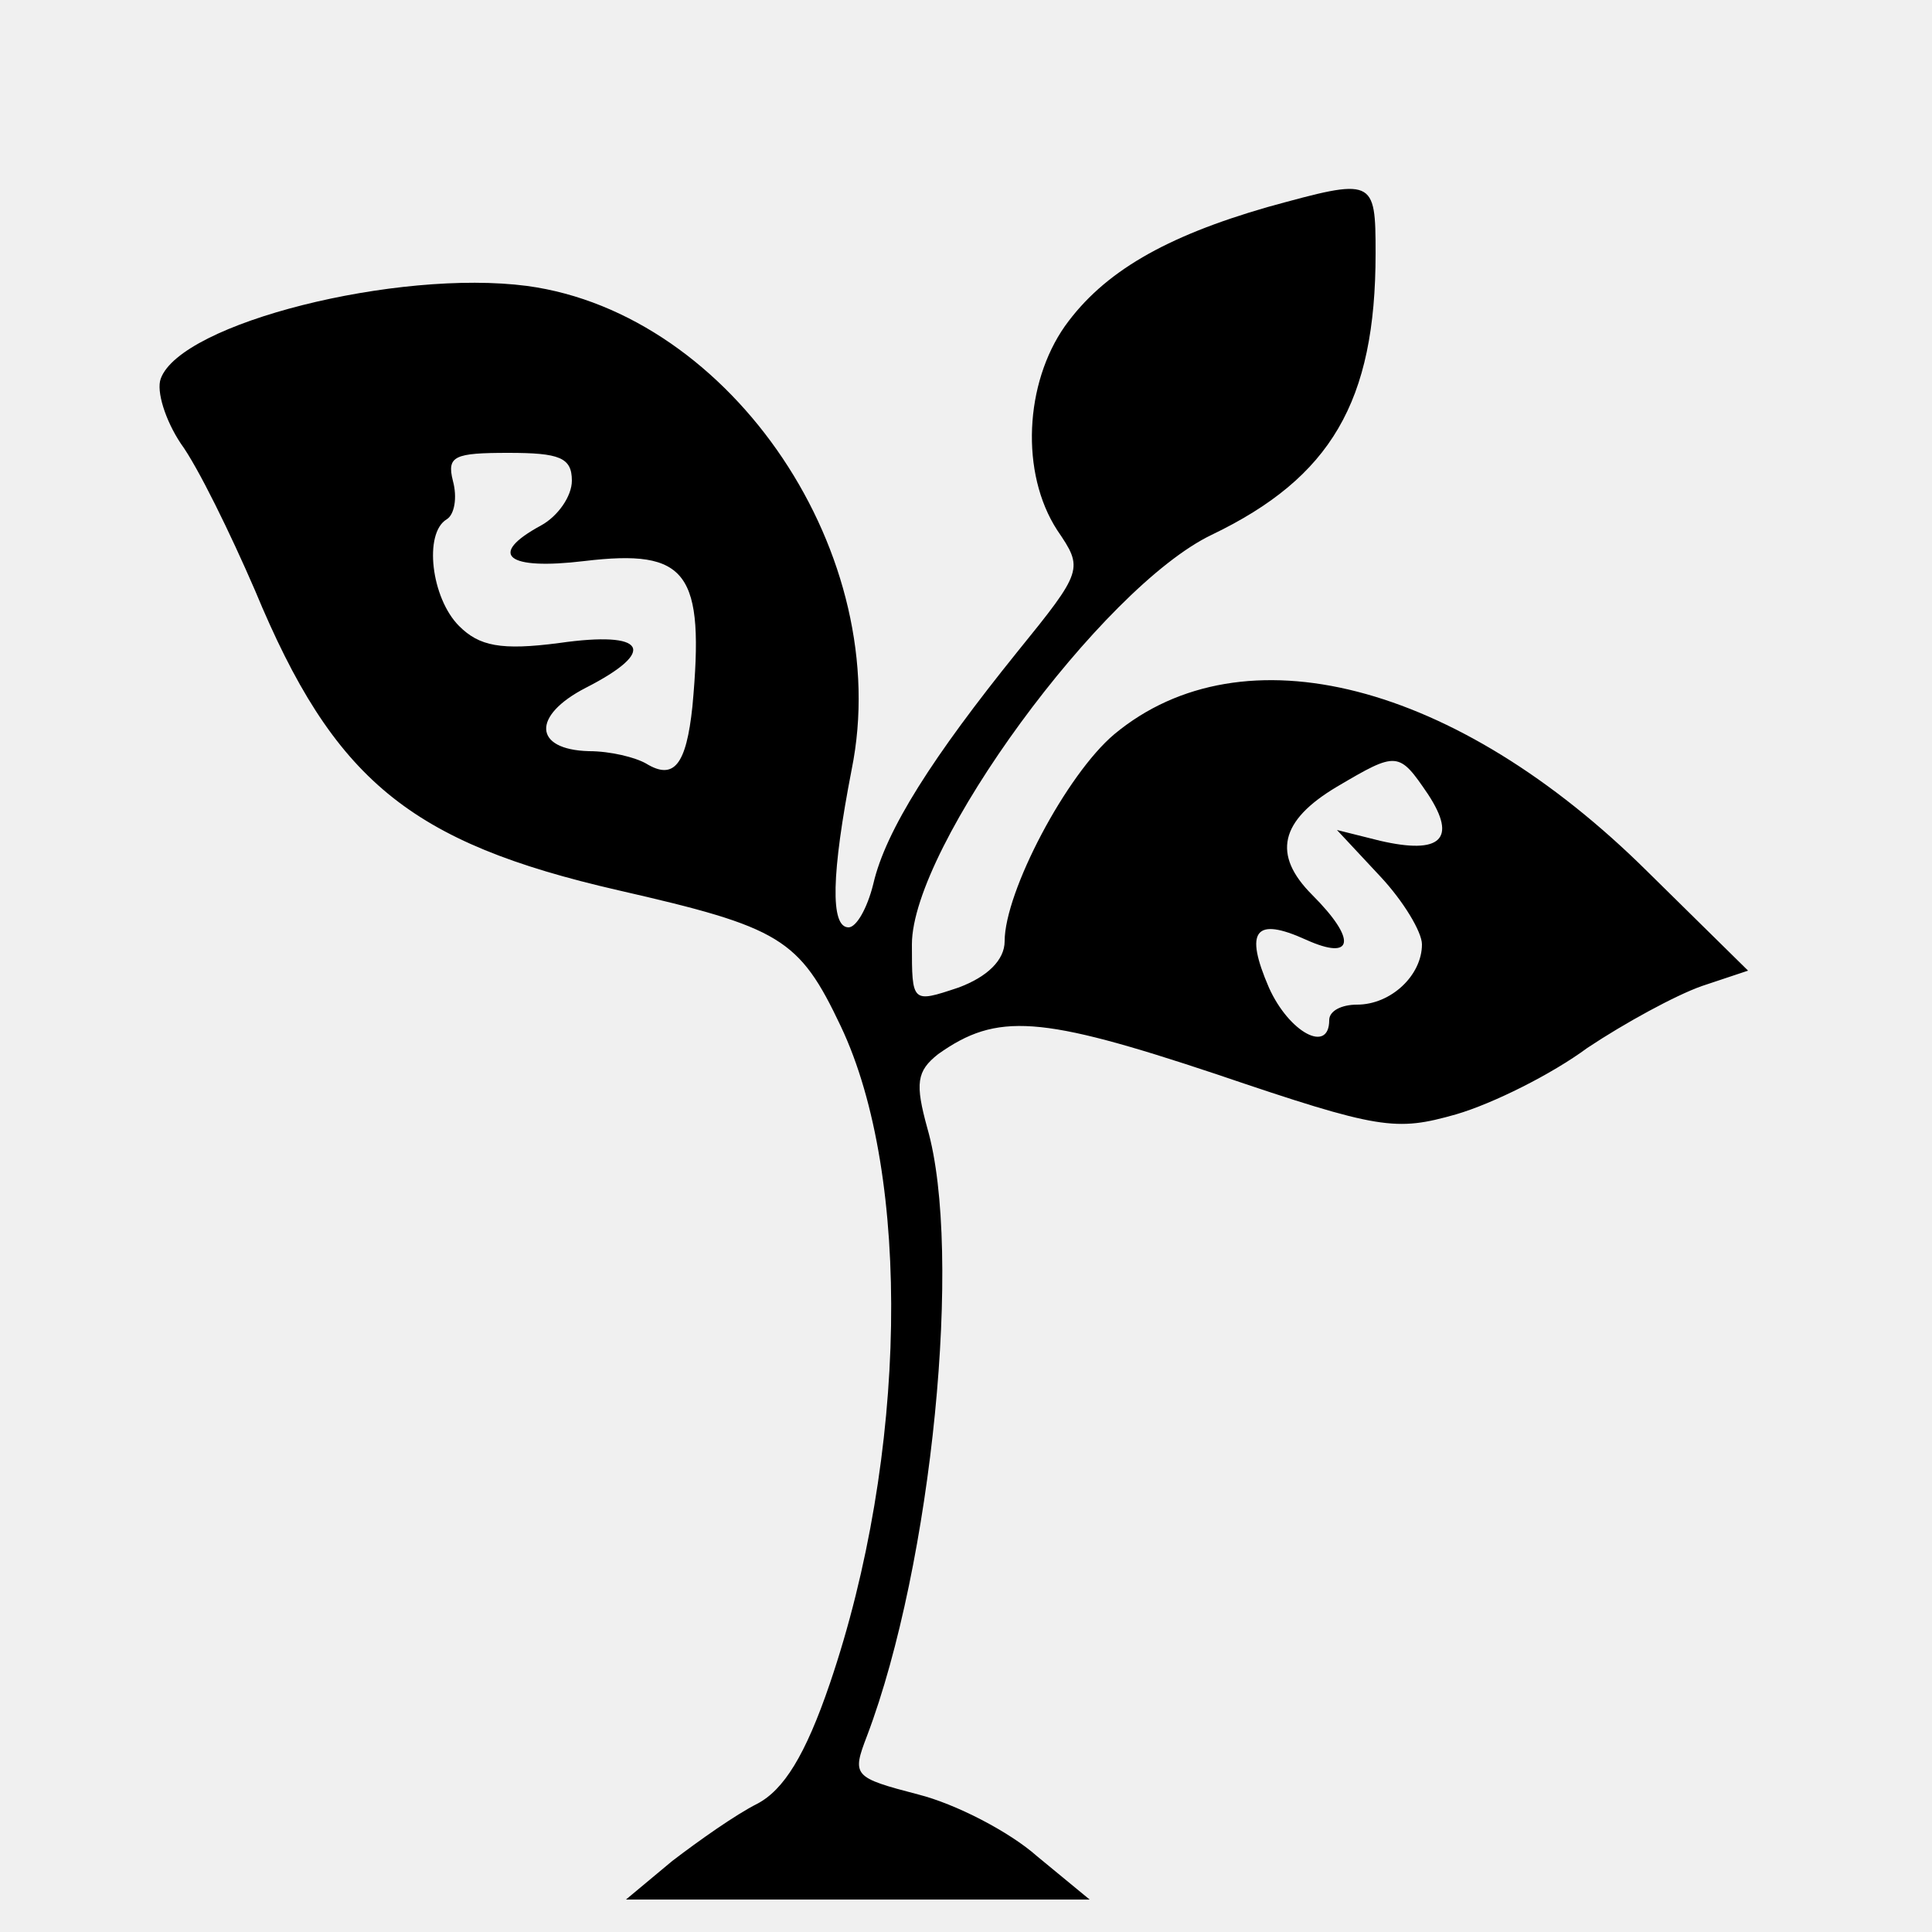
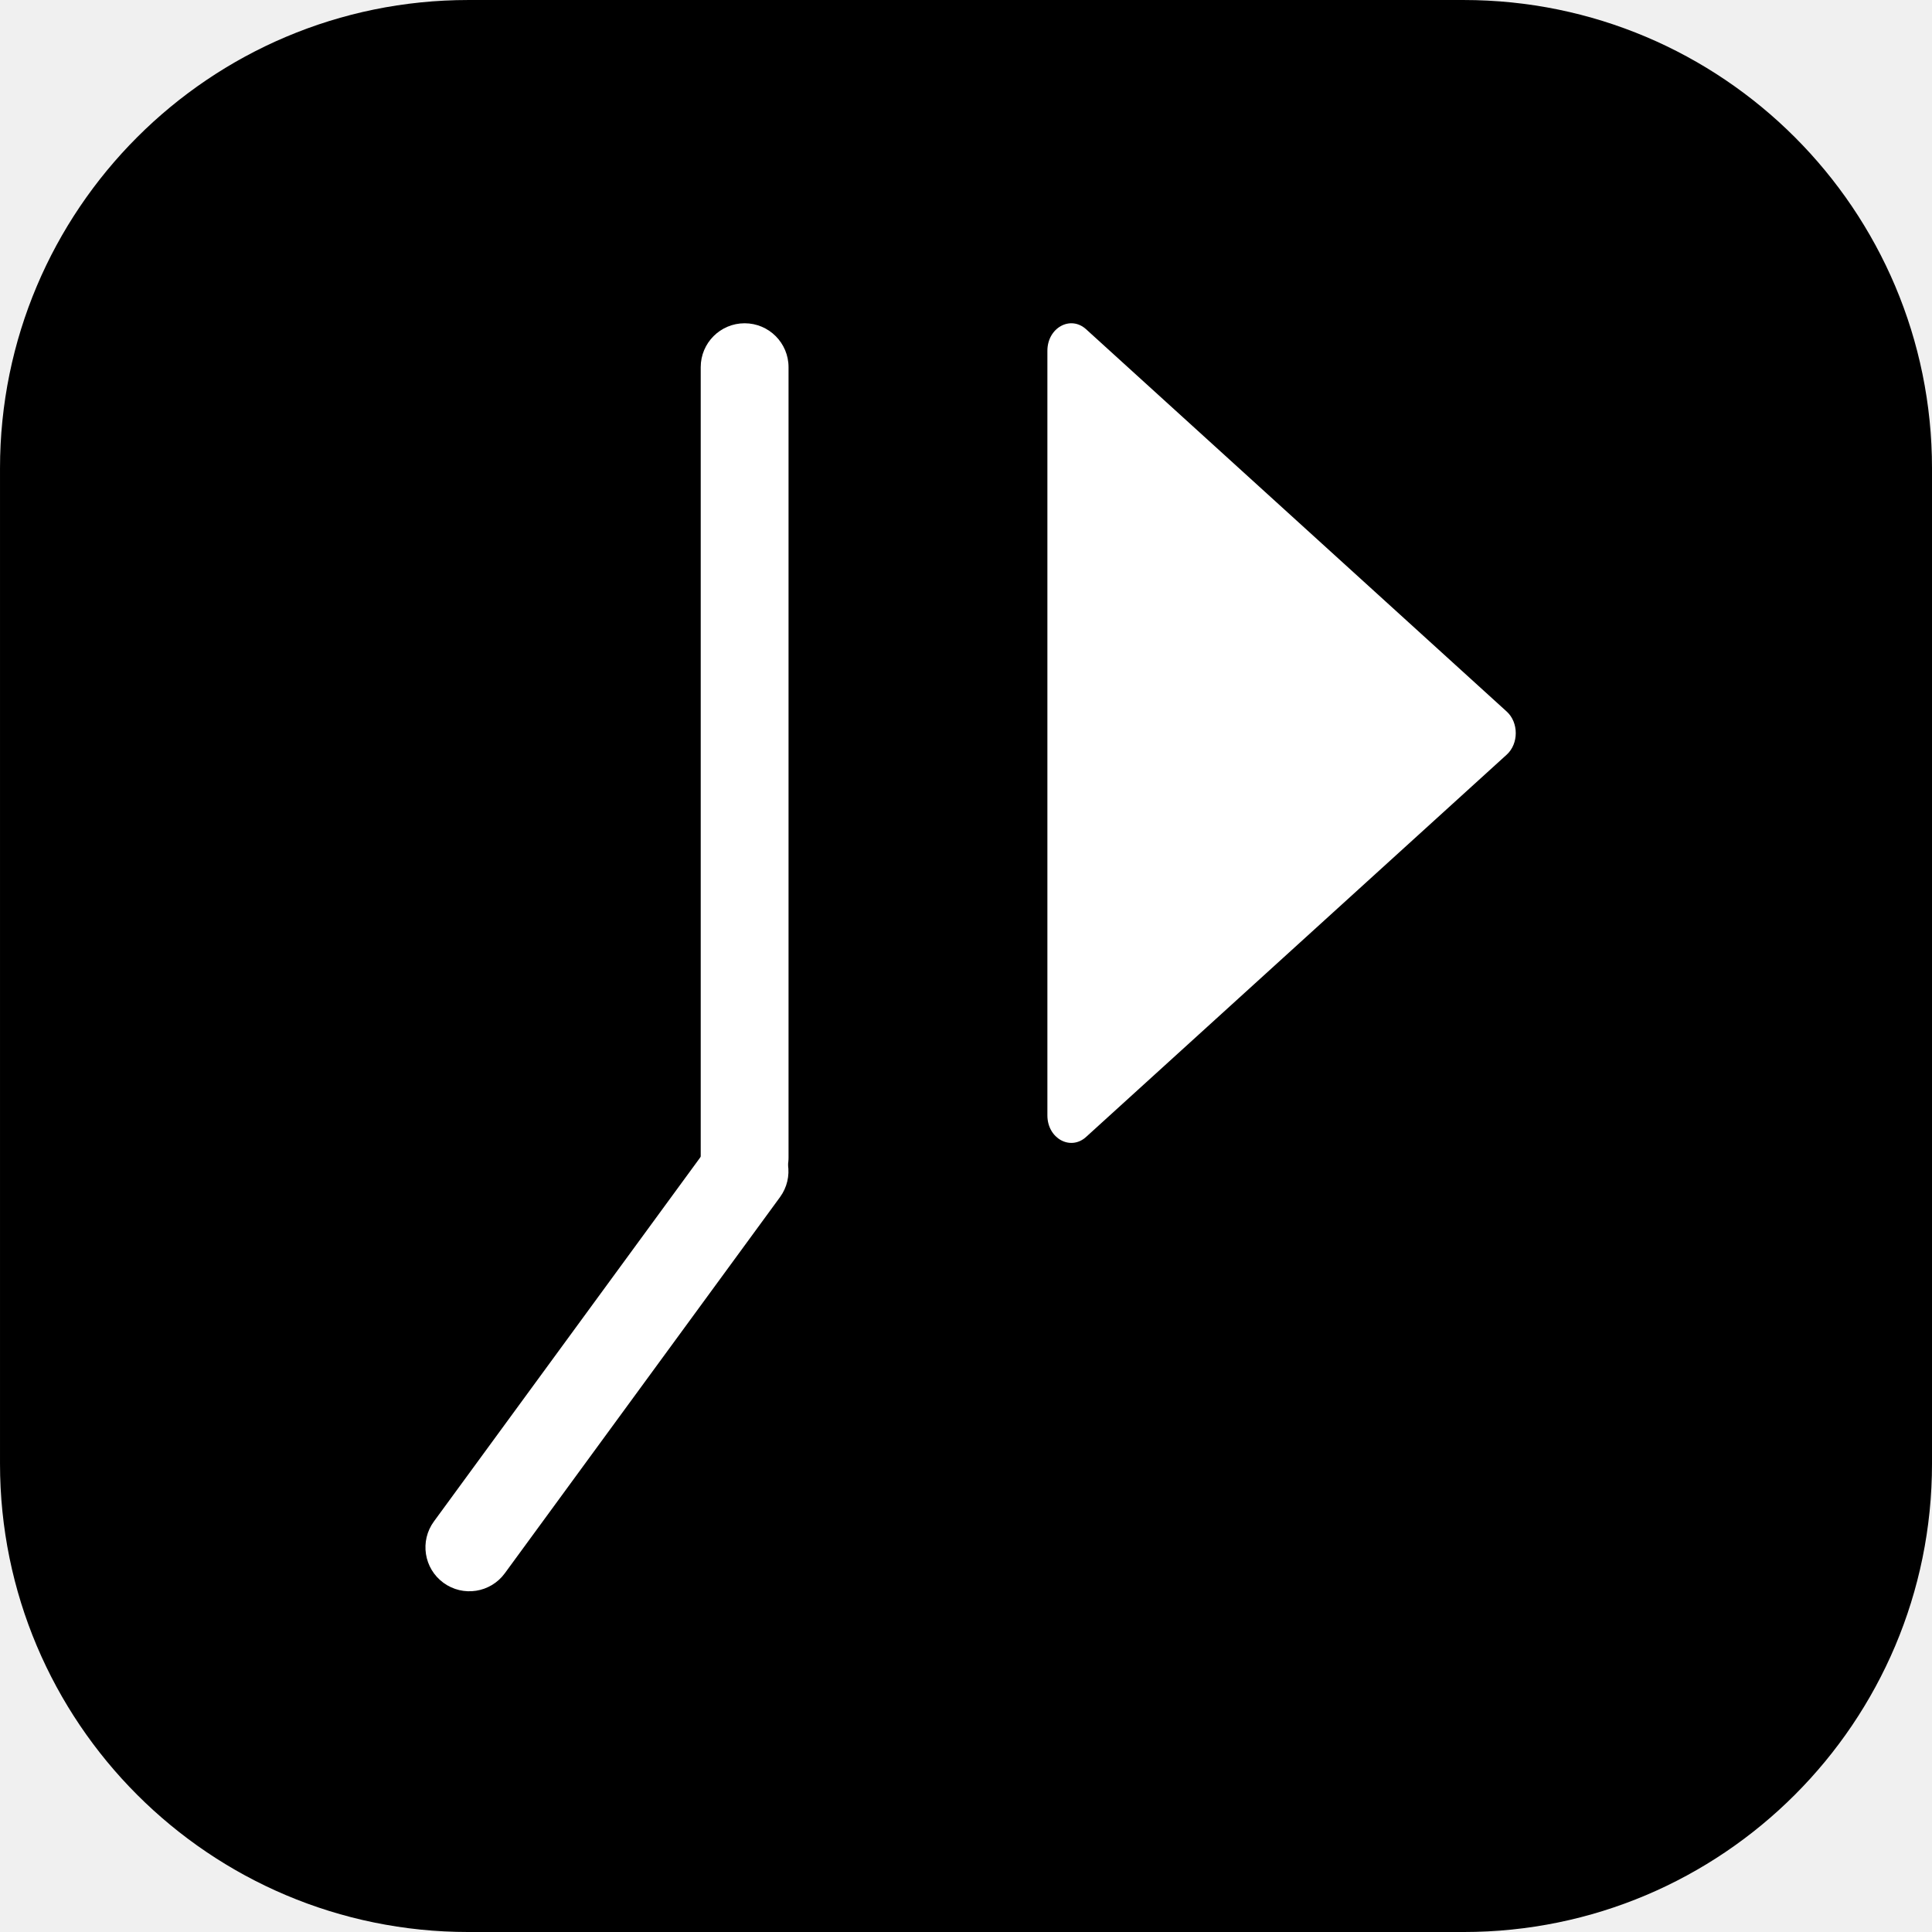
- <svg xmlns="http://www.w3.org/2000/svg" version="1.0" width="125pt" height="125pt" viewBox="0 0 125 125" preserveAspectRatio="xMidYMid meet">
-   <g transform="translate(0,125) scale(0.1,-0.1)" fill="#000000" stroke="none">
-     <path d="M820 1116 c-66 -19 -106 -42 -131 -77 -26 -37 -29 -95 -5 -132 17 -25 17 -26 -26 -79 -54 -67 -85 -115 -93 -150 -4 -16 -11 -28 -16 -28 -12 0 -11 35 2 102 28 138 -77 295 -210 313 -84 11 -224 -24 -237 -60 -3 -8 3 -27 13 -42 11 -15 32 -58 48 -95 51 -123 100 -163 235 -194 105 -24 117 -31 144 -88 46 -97 43 -278 -7 -425 -16 -47 -30 -69 -47 -78 -14 -7 -38 -24 -55 -37 l-30 -25 150 0 150 0 -34 28 c-18 16 -53 34 -77 40 -42 11 -43 12 -33 38 42 111 62 313 39 393 -8 29 -7 37 7 48 38 27 66 25 180 -13 106 -36 116 -37 155 -26 24 7 62 26 85 43 24 16 57 34 74 40 l30 10 -65 64 c-124 123 -262 158 -345 89 -31 -26 -71 -102 -71 -134 0 -12 -11 -23 -30 -30 -30 -10 -30 -10 -30 28 0 63 123 231 194 265 77 37 106 86 106 182 0 49 -1 49 -70 30z m-450 -177 c0 -10 -9 -23 -20 -29 -35 -19 -22 -29 28 -23 67 8 78 -7 70 -94 -4 -38 -12 -48 -30 -37 -7 4 -23 8 -37 8 -36 1 -37 23 -2 41 47 24 39 37 -17 29 -38 -5 -52 -2 -65 11 -18 18 -23 60 -8 69 5 3 7 14 4 25 -4 16 1 18 36 18 33 0 41 -3 41 -18z m554 -203 c19 -29 8 -39 -31 -30 l-28 7 28 -30 c15 -16 27 -36 27 -44 0 -20 -20 -39 -42 -39 -10 0 -18 -4 -18 -10 0 -22 -26 -8 -39 21 -16 37 -9 46 24 31 31 -14 33 0 4 29 -26 26 -21 48 16 70 39 23 40 23 59 -5z" />
-   </g>
+ <svg xmlns="http://www.w3.org/2000/svg" width="123" height="123" viewBox="0 0 123 123" fill="none">
+   <rect x="1.864" y="1.864" width="119.273" height="119.273" rx="27.955" fill="black" />
+   <path d="M95.925 45.301L69.144 20.96C68.145 20.056 66.682 20.872 66.682 22.332V71.013C66.682 72.473 68.145 73.288 69.144 72.384L95.925 48.044C96.692 47.347 96.692 45.998 95.925 45.301Z" fill="white" />
+   <rect x="44.611" y="20.581" width="5.591" height="55.909" rx="2.795" fill="white" />
+   <rect width="5.591" height="35.261" rx="2.795" transform="matrix(0.807053 0.590479 0.590478 -0.807053 25.975 99.1172)" fill="white" />
+   <rect x="1.864" y="1.864" width="119.273" height="119.273" rx="27.955" stroke="black" stroke-width="3.727" />
</svg>
